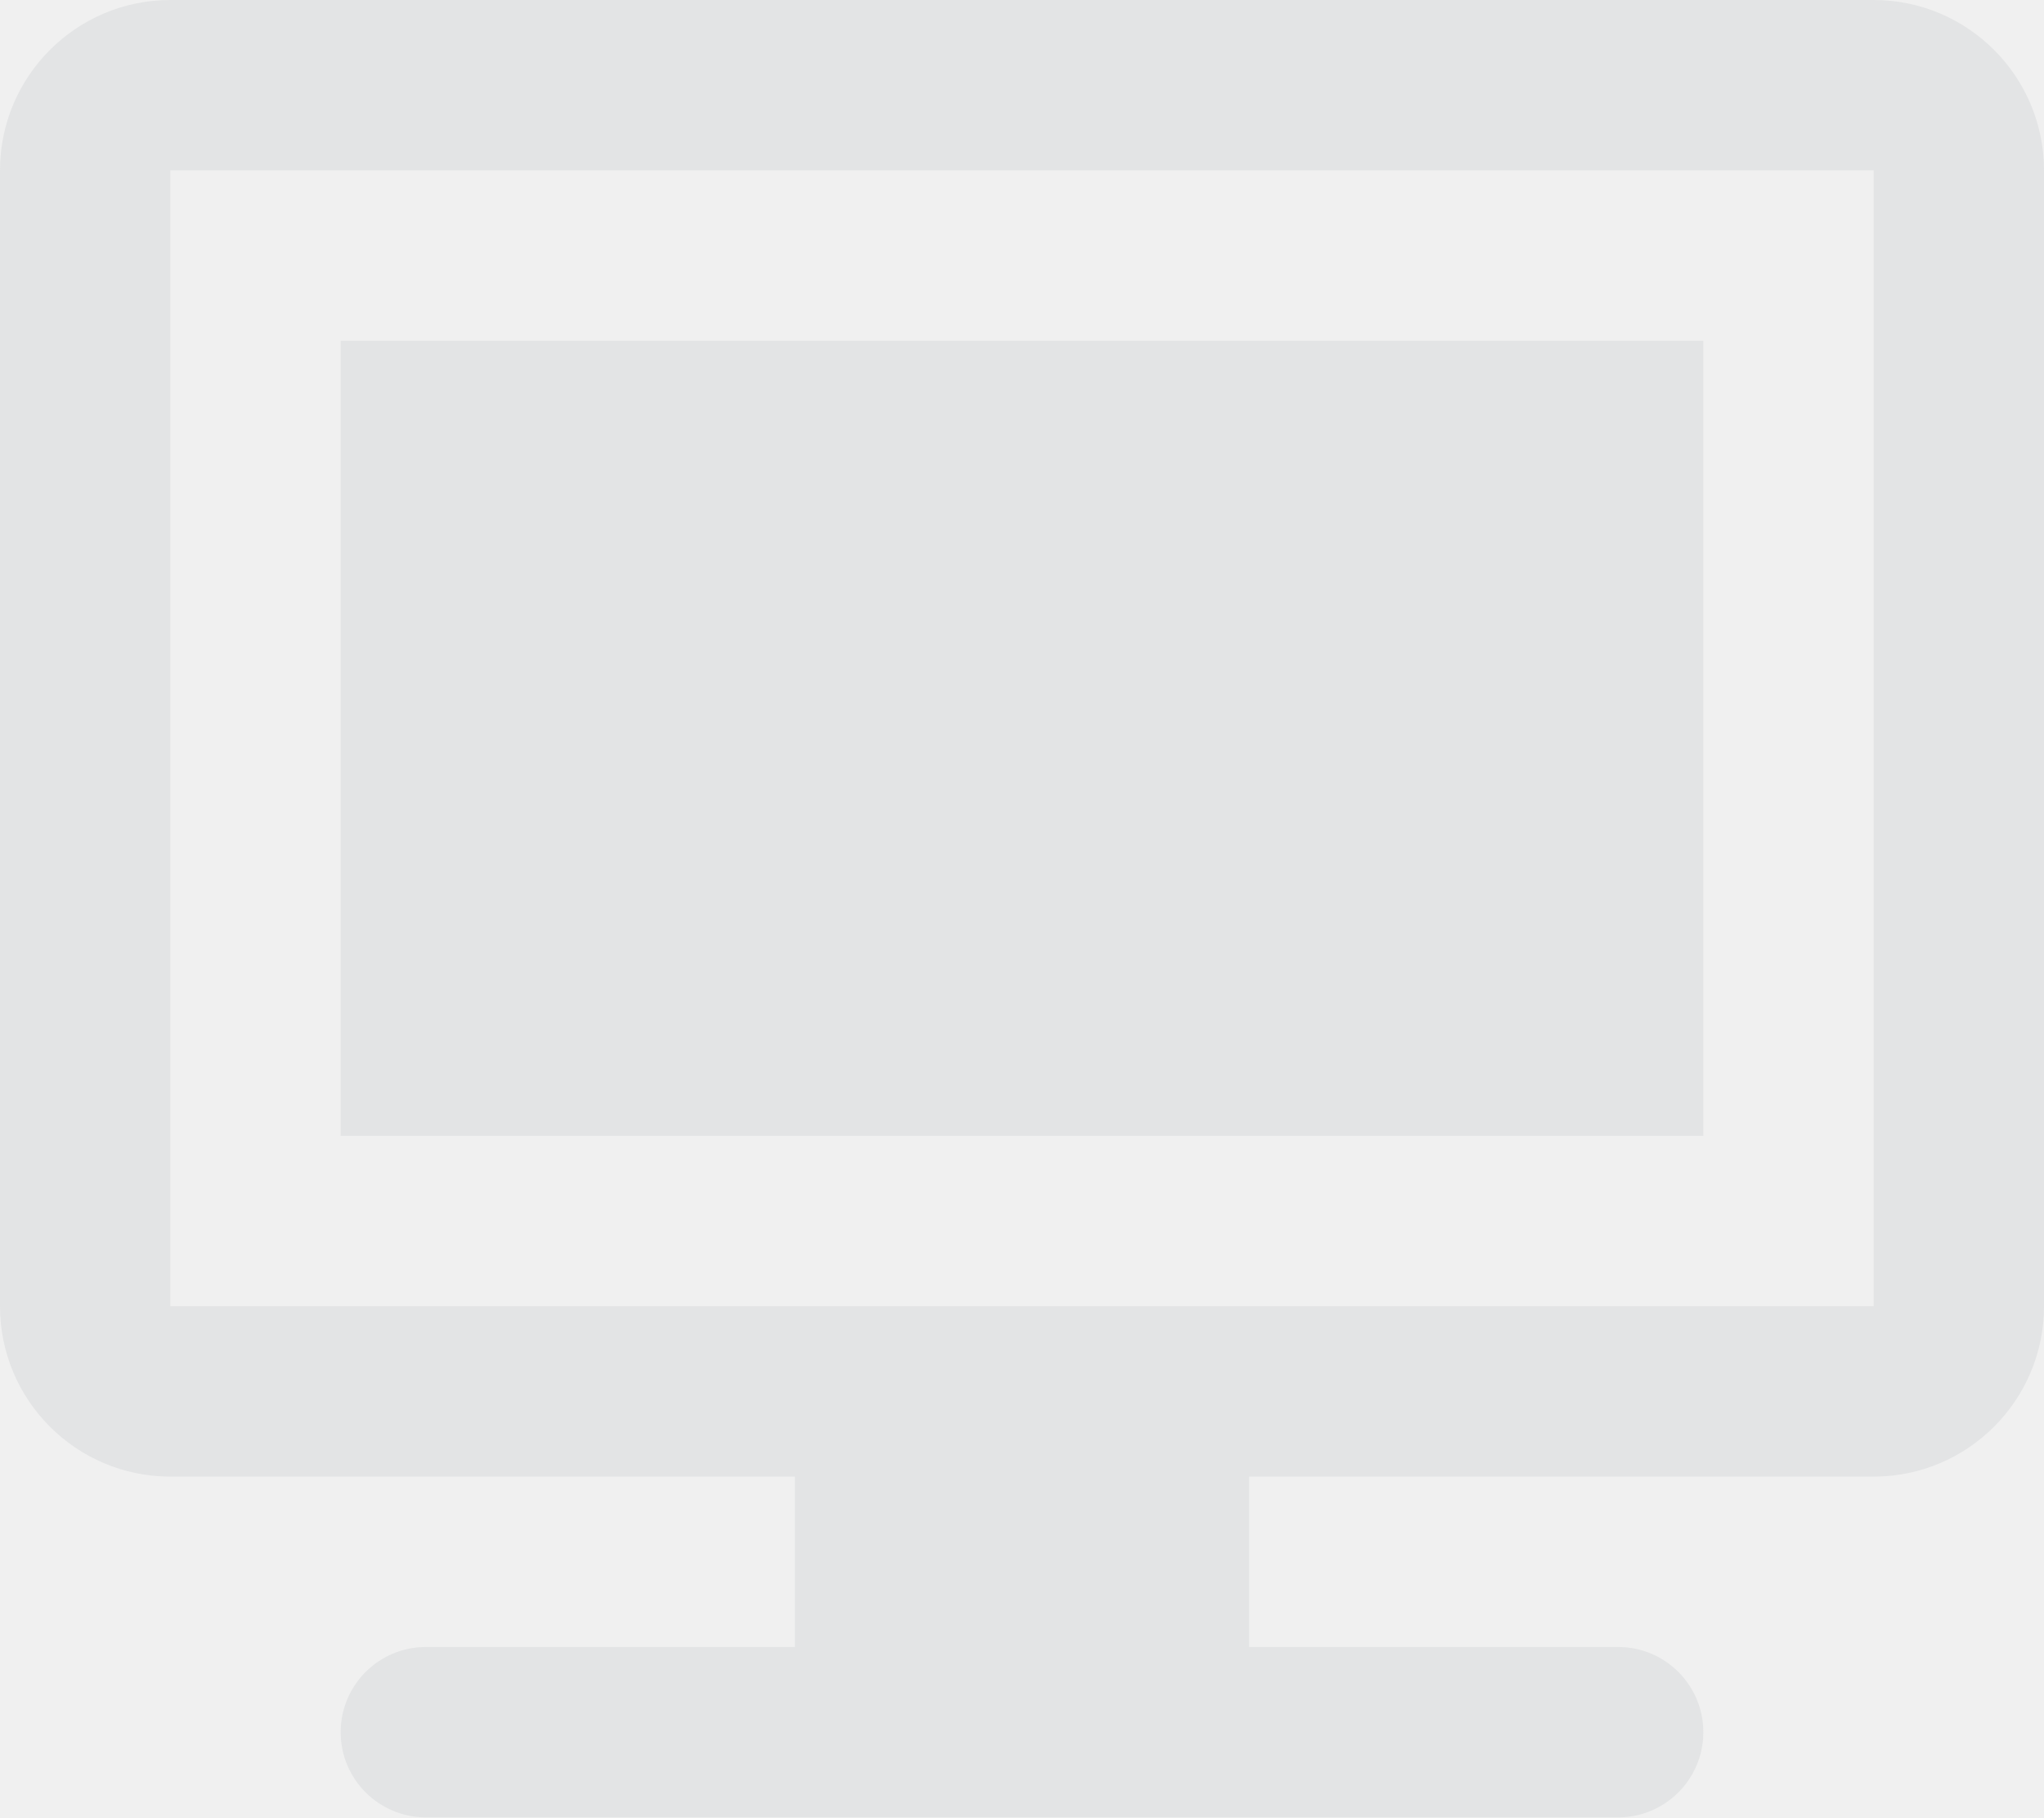
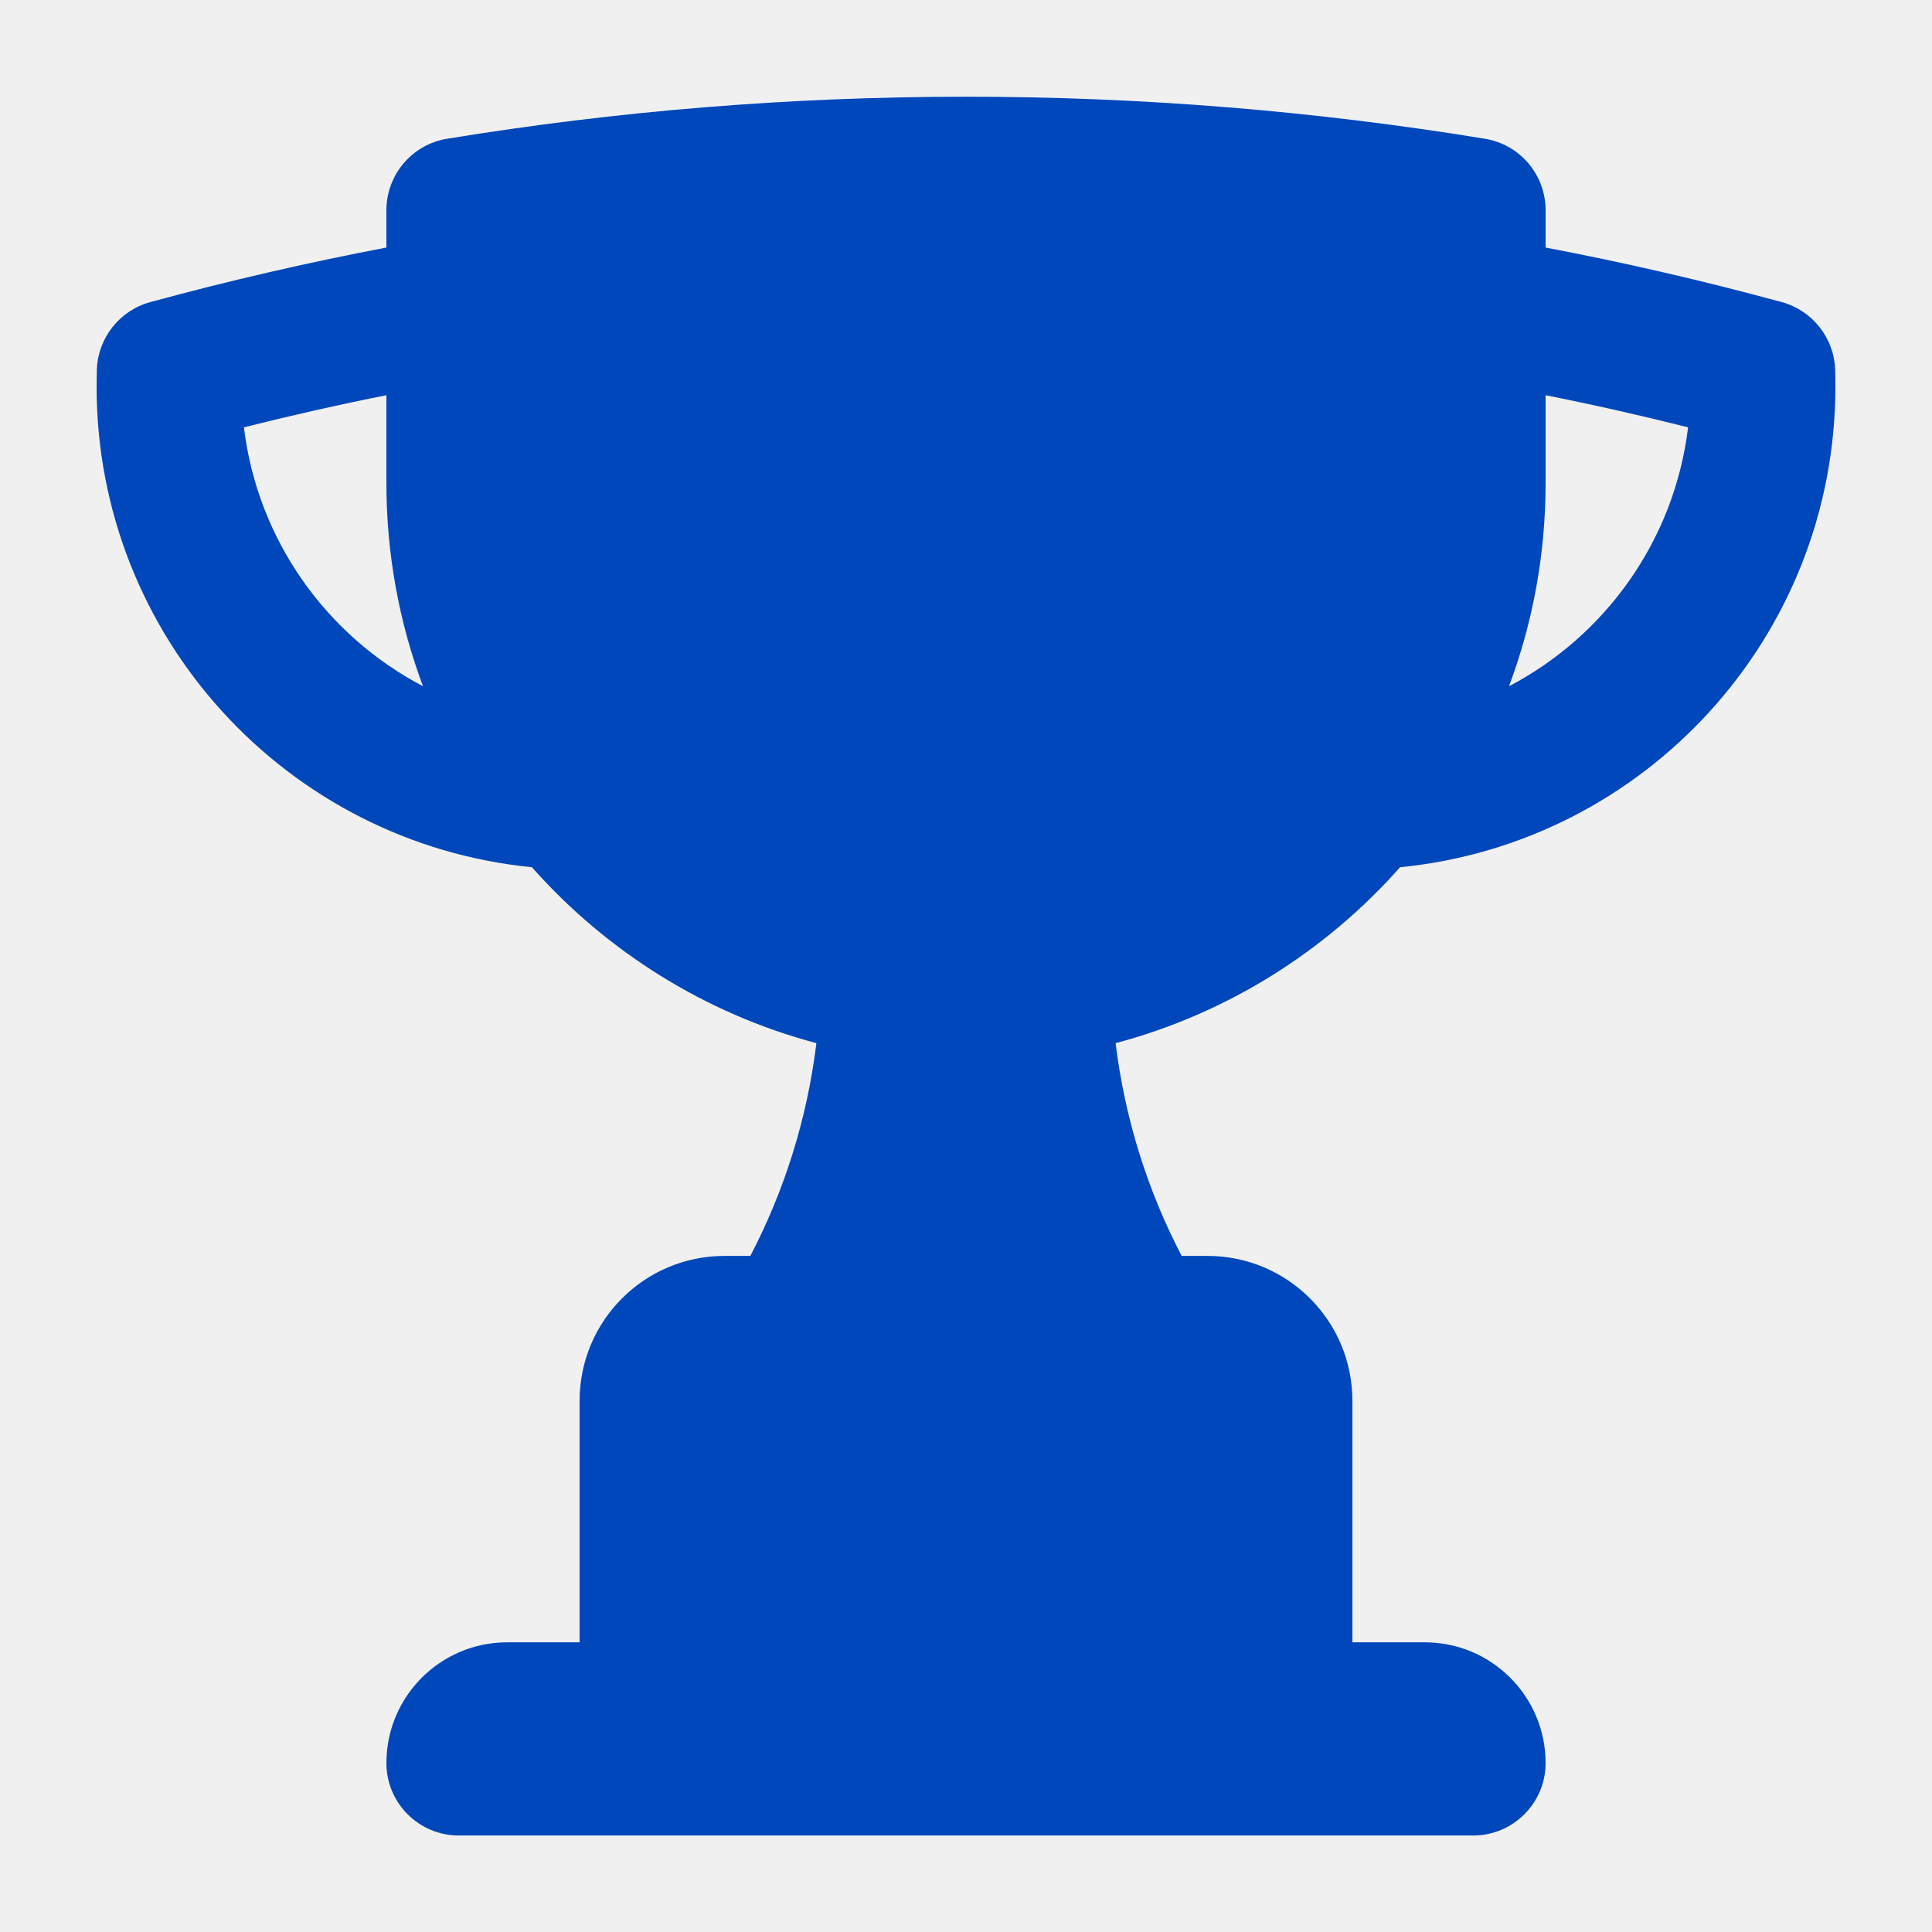
- <svg xmlns="http://www.w3.org/2000/svg" width="18" height="16" viewBox="0 0 18 16" fill="none">
-   <path d="M3 3H15V10H3V3Z" fill="#E3E4E5" />
-   <path fill-rule="evenodd" clip-rule="evenodd" d="M0 1.5C0 0.672 0.672 0 1.5 0H16.5C17.328 0 18 0.672 18 1.5V11.5C18 12.328 17.328 13 16.5 13H11V14.5H14.25C14.664 14.5 15 14.836 15 15.25C15 15.664 14.664 16 14.25 16H3.75C3.336 16 3 15.664 3 15.25C3 14.836 3.336 14.5 3.75 14.5H7V13H1.5C0.672 13 0 12.328 0 11.5V1.5ZM16.5 1.5L1.5 1.5V11.5H16.5V1.5Z" fill="#E3E4E5" />
+ <svg xmlns="http://www.w3.org/2000/svg" width="16" height="16" viewBox="0 0 16 16" fill="none">
+   <g clip-path="url(#clip0_853_1869)">
+     <path fill-rule="evenodd" clip-rule="evenodd" d="M8 0.801C6.537 0.801 5.102 0.92 3.703 1.149C3.413 1.196 3.2 1.447 3.2 1.741V2.05C2.539 2.176 1.886 2.327 1.244 2.502C0.991 2.571 0.812 2.797 0.802 3.06C0.801 3.107 0.8 3.154 0.8 3.201C0.8 5.277 2.381 6.983 4.405 7.182C5.021 7.877 5.836 8.393 6.761 8.639C6.684 9.268 6.495 9.862 6.214 10.401H6C5.337 10.401 4.8 10.938 4.8 11.601V13.601H4.2C3.648 13.601 3.2 14.049 3.2 14.601C3.2 14.932 3.469 15.201 3.8 15.201H12.2C12.531 15.201 12.8 14.932 12.8 14.601C12.8 14.049 12.352 13.601 11.8 13.601H11.2V11.601C11.2 10.938 10.663 10.401 10 10.401H9.786C9.505 9.862 9.316 9.268 9.239 8.639C10.165 8.393 10.979 7.877 11.595 7.182C13.619 6.983 15.2 5.277 15.2 3.201C15.2 3.154 15.199 3.107 15.198 3.06C15.188 2.797 15.009 2.571 14.756 2.502C14.114 2.327 13.461 2.176 12.8 2.05V1.741C12.8 1.447 12.587 1.196 12.297 1.149C10.898 0.92 9.463 0.801 8 0.801ZM2.02 3.539C2.41 3.441 2.803 3.352 3.2 3.273V4.001C3.2 4.592 3.307 5.159 3.503 5.683C2.705 5.265 2.133 4.473 2.02 3.539ZM13.98 3.539C13.867 4.473 13.296 5.265 12.497 5.683C12.693 5.159 12.8 4.592 12.8 4.001V3.273C13.197 3.352 13.59 3.441 13.98 3.539Z" fill="#0047BB" />
+   </g>
+   <defs>
+     <clipPath id="clip0_853_1869">
+       <rect width="16" height="16" fill="white" />
+     </clipPath>
+   </defs>
</svg>
